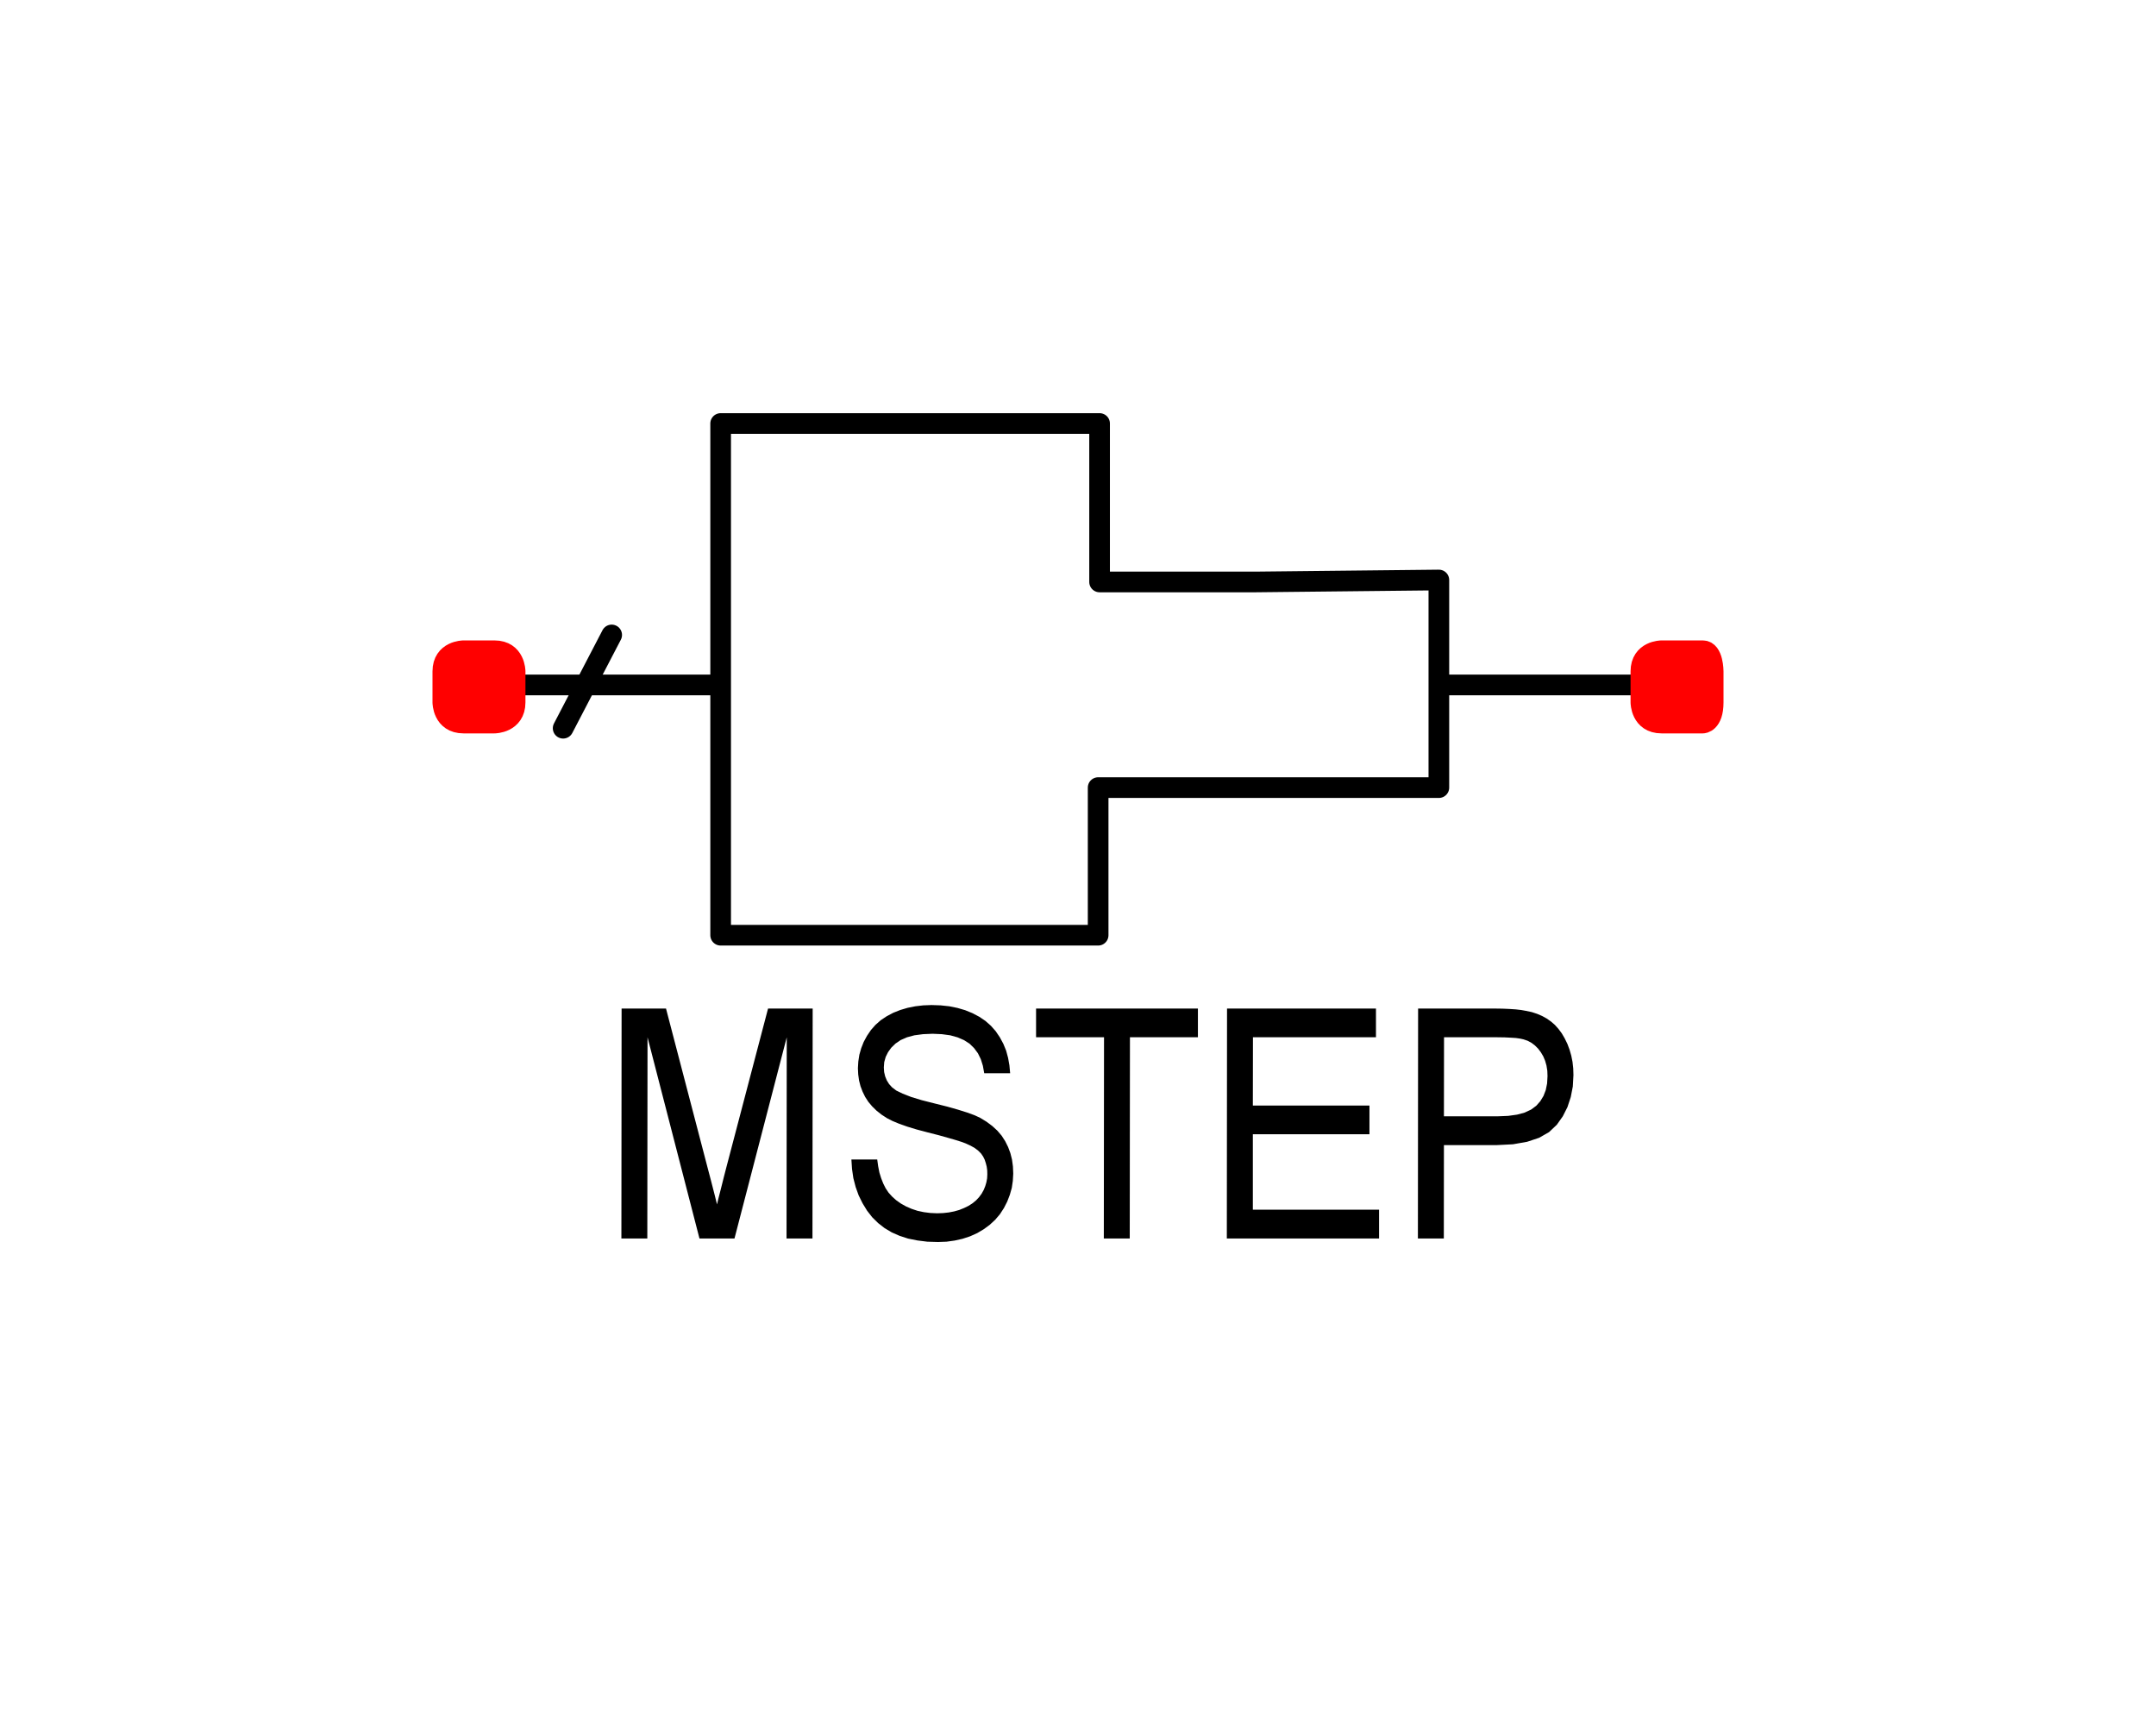
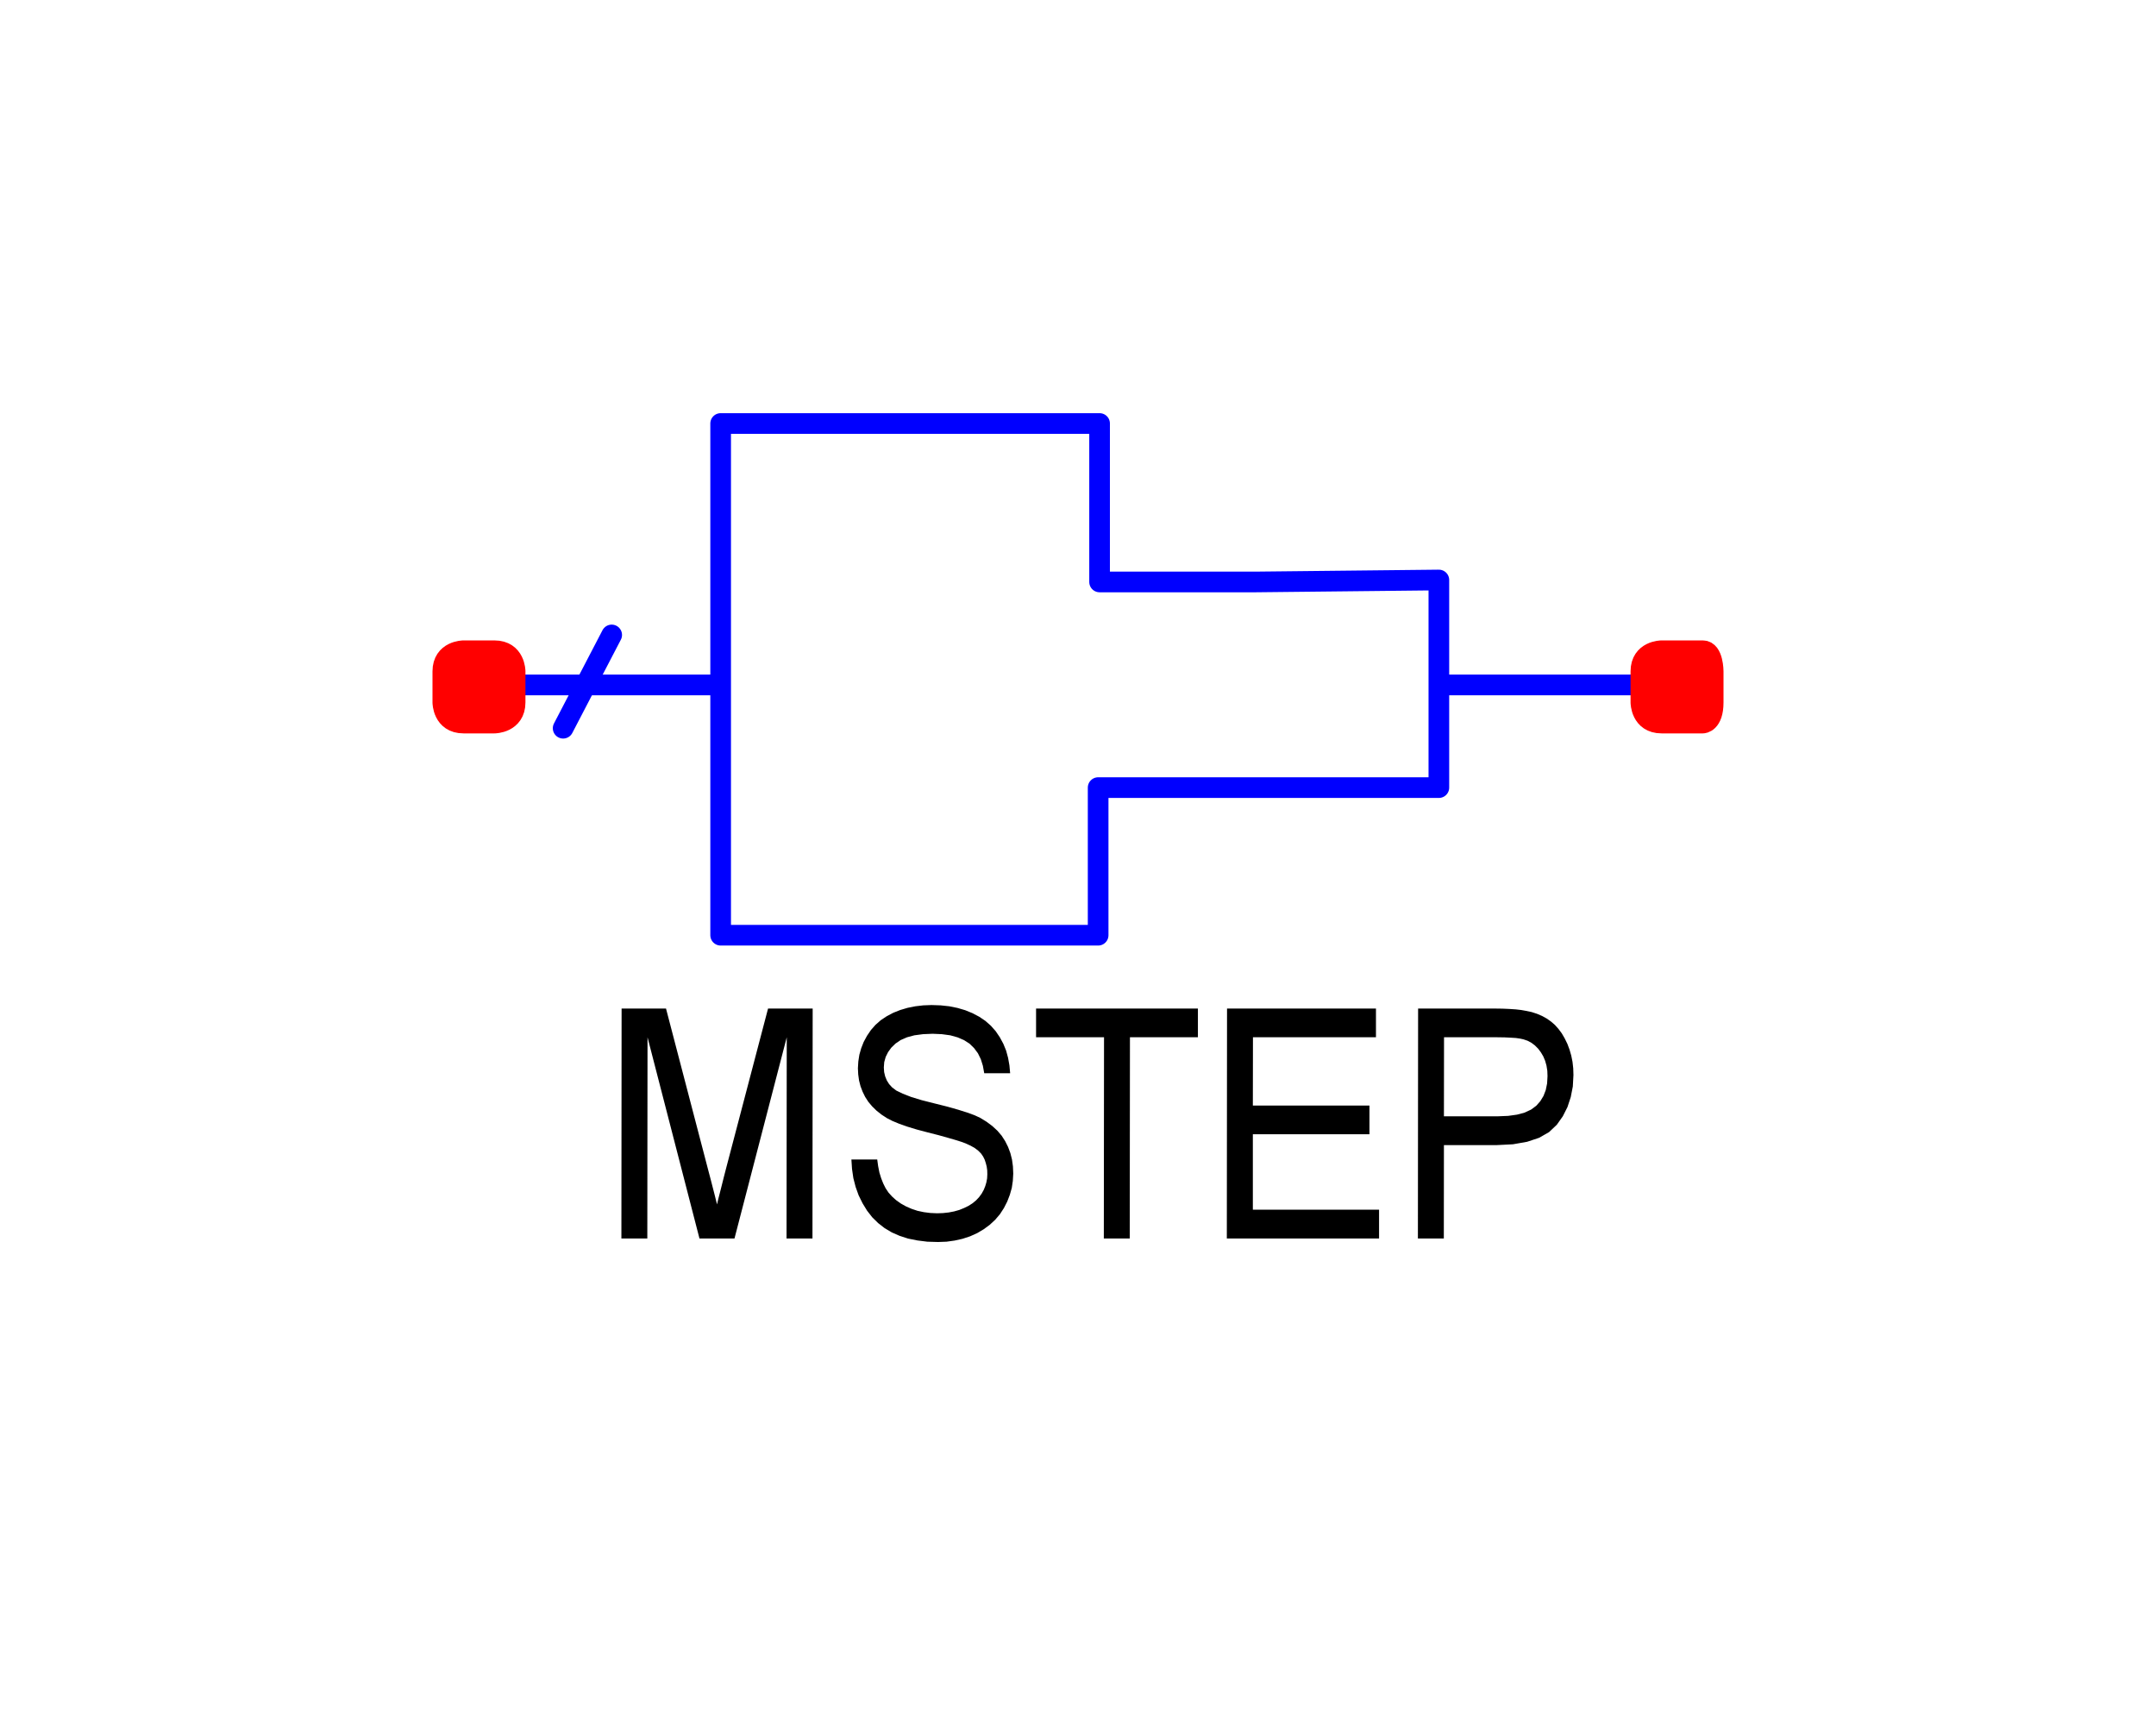
<svg xmlns="http://www.w3.org/2000/svg" version="1.1" baseProfile="full" width="20mm" height="16mm" viewBox="0 0 205 167">
  <defs>
    <style type="text/css">

polyline {stroke-linecap:round; stroke-linejoin:round}
polygon {stroke-linecap:round; stroke-linejoin:round}
path {stroke-linecap:round; stroke-linejoin:round}
circle {stroke-linecap:round; stroke-linejoin:round}

</style>
  </defs>
-   <polyline points="160.78 66.31 149.11 66.31 137.44 66.31 137.44 56.15 119.71 56.34 104.59 56.34 104.59 41.00 67.90 41.00 67.90 66.31 44.56 66.31 67.90 66.31 67.90 90.54 104.45 90.54 104.45 76.25 137.44 76.25 137.44 66.31" fill="none" stroke="rgb(0,0,0)" stroke-width="2" />
+   <polyline points="160.78 66.31 149.11 66.31 137.44 66.31 137.44 56.15 119.71 56.34 104.59 56.34 104.59 41.00 67.90 41.00 67.90 66.31 44.56 66.31 67.90 66.31 67.90 90.54 104.45 90.54 104.45 76.25 137.44 76.25 137.44 66.31" fill="none" stroke="rgb(0,0,255)" stroke-width="2" />
  <path fill="rgb(0,0,0)" stroke="rgb(0,0,0)" stroke-width="0" d=" M 58.29 119.90 L 58.31 97.64 62.61 97.64 66.71 113.33 66.93 114.16 67.12 114.90 67.29 115.56 67.43 116.12 67.55 116.60 67.67 116.08 67.83 115.46 68.01 114.75 68.21 113.95 68.44 113.06 72.49 97.64 76.81 97.64 76.79 119.90 74.28 119.90 74.30 100.42 69.24 119.90 65.85 119.90 60.82 100.42 60.80 119.90 Z M 80.56 112.25 L 83.06 112.25 83.15 112.90 83.27 113.51 83.44 114.06 83.64 114.57 83.87 115.03 84.15 115.45 84.49 115.83 84.89 116.19 85.34 116.51 85.84 116.79 86.39 117.03 86.96 117.22 87.57 117.35 88.19 117.43 88.85 117.46 89.43 117.44 89.98 117.38 90.50 117.28 91.00 117.14 91.47 116.95 91.90 116.74 92.29 116.49 92.63 116.21 92.92 115.90 93.17 115.56 93.37 115.20 93.52 114.83 93.63 114.46 93.70 114.08 93.72 113.69 93.71 113.30 93.66 112.94 93.57 112.59 93.46 112.26 93.31 111.96 93.11 111.67 92.84 111.40 92.50 111.14 92.09 110.91 91.61 110.69 91.20 110.54 90.63 110.36 89.90 110.15 89.01 109.90 87.95 109.63 86.89 109.35 85.97 109.07 85.18 108.79 84.53 108.52 84.02 108.26 83.48 107.91 83.00 107.53 82.57 107.11 82.20 106.67 81.89 106.19 81.64 105.68 81.44 105.15 81.30 104.60 81.22 104.02 81.19 103.42 81.23 102.76 81.33 102.11 81.51 101.48 81.75 100.87 82.07 100.28 82.45 99.72 82.89 99.22 83.40 98.77 83.97 98.39 84.61 98.05 85.29 97.78 86.00 97.57 86.75 97.42 87.52 97.33 88.32 97.30 89.20 97.33 90.04 97.42 90.83 97.58 91.58 97.80 92.29 98.09 92.95 98.44 93.54 98.84 94.07 99.31 94.53 99.83 94.93 100.42 95.27 101.05 95.54 101.71 95.73 102.41 95.86 103.14 95.93 103.90 93.42 103.90 93.29 103.18 93.09 102.54 92.81 101.97 92.44 101.47 92.00 101.04 91.47 100.70 90.85 100.43 90.13 100.23 89.32 100.12 88.42 100.08 87.49 100.12 86.66 100.23 85.95 100.42 85.33 100.69 84.83 101.03 84.42 101.43 84.11 101.86 83.88 102.32 83.74 102.82 83.70 103.34 83.73 103.79 83.83 104.21 83.99 104.60 84.21 104.95 84.50 105.27 84.91 105.58 85.53 105.88 86.35 106.20 87.37 106.51 88.59 106.82 89.83 107.13 90.89 107.43 91.78 107.71 92.49 107.97 93.03 108.22 93.65 108.60 94.20 109.01 94.69 109.46 95.11 109.95 95.45 110.48 95.73 111.04 95.95 111.63 96.11 112.26 96.20 112.92 96.23 113.62 96.19 114.32 96.09 115.00 95.90 115.67 95.65 116.32 95.33 116.95 94.94 117.55 94.48 118.09 93.96 118.57 93.38 119.00 92.74 119.38 92.05 119.69 91.32 119.93 90.56 120.10 89.77 120.21 88.95 120.24 87.91 120.21 86.95 120.09 86.05 119.91 85.22 119.64 84.47 119.31 83.78 118.90 83.15 118.41 82.58 117.85 82.08 117.21 81.64 116.49 81.26 115.72 80.97 114.91 80.75 114.06 80.62 113.17 80.56 112.25 Z M 105.00 119.90 L 105.02 100.42 98.44 100.42 98.44 97.64 114.11 97.64 114.11 100.42 107.53 100.42 107.51 119.90 Z M 116.91 119.90 L 116.93 97.64 131.35 97.64 131.35 100.42 119.44 100.42 119.43 107.03 130.72 107.03 130.72 109.81 119.43 109.81 119.43 117.11 131.65 117.11 131.65 119.90 Z M 135.41 119.90 L 135.43 97.64 142.87 97.64 143.61 97.65 144.29 97.68 144.89 97.72 145.41 97.78 145.86 97.86 146.43 97.98 146.95 98.15 147.44 98.36 147.89 98.61 148.30 98.90 148.68 99.23 149.02 99.61 149.34 100.04 149.62 100.52 149.88 101.05 150.09 101.61 150.26 102.20 150.38 102.80 150.45 103.43 150.47 104.08 150.41 105.18 150.21 106.21 149.89 107.18 149.44 108.07 148.86 108.89 148.11 109.60 147.15 110.15 145.98 110.54 144.61 110.78 143.03 110.86 137.93 110.86 137.92 119.90 Z M 137.93 108.07 L 143.17 108.07 144.15 108.03 145.01 107.91 145.75 107.71 146.37 107.42 146.87 107.05 147.26 106.61 147.57 106.10 147.79 105.53 147.92 104.89 147.96 104.18 147.94 103.66 147.86 103.16 147.73 102.70 147.55 102.27 147.32 101.88 147.05 101.52 146.74 101.21 146.41 100.96 146.04 100.76 145.63 100.62 145.31 100.55 144.90 100.49 144.40 100.46 143.81 100.43 143.12 100.42 137.94 100.42 Z" />
  <path fill="rgb(255,0,0)" stroke="rgb(255,0,0)" stroke-width="2" d=" M 157 65 C 157 63 159 63 159 63 L 163 63 L 163 63 C 164 63 164 65 164 65 L 164 68 L 164 68 C 164 70 163 70 163 70 L 159 70 L 159 70 C 157 70 157 68 157 68 L 157 65 Z" />
  <path fill="rgb(255,0,0)" stroke="rgb(255,0,0)" stroke-width="2" d=" M 41 65 C 41 63 43 63 43 63 L 46 63 L 46 63 C 48 63 48 65 48 65 L 48 68 L 48 68 C 48 70 46 70 46 70 L 43 70 L 43 70 C 41 70 41 68 41 68 L 41 65 Z" />
-   <polyline points="57.35 61.47 52.65 70.50" fill="none" stroke="rgb(0,0,0)" stroke-width="2" />
+   <polyline points="57.35 61.47 52.65 70.50" fill="none" stroke="rgb(0,0,255)" stroke-width="2" />
</svg>
